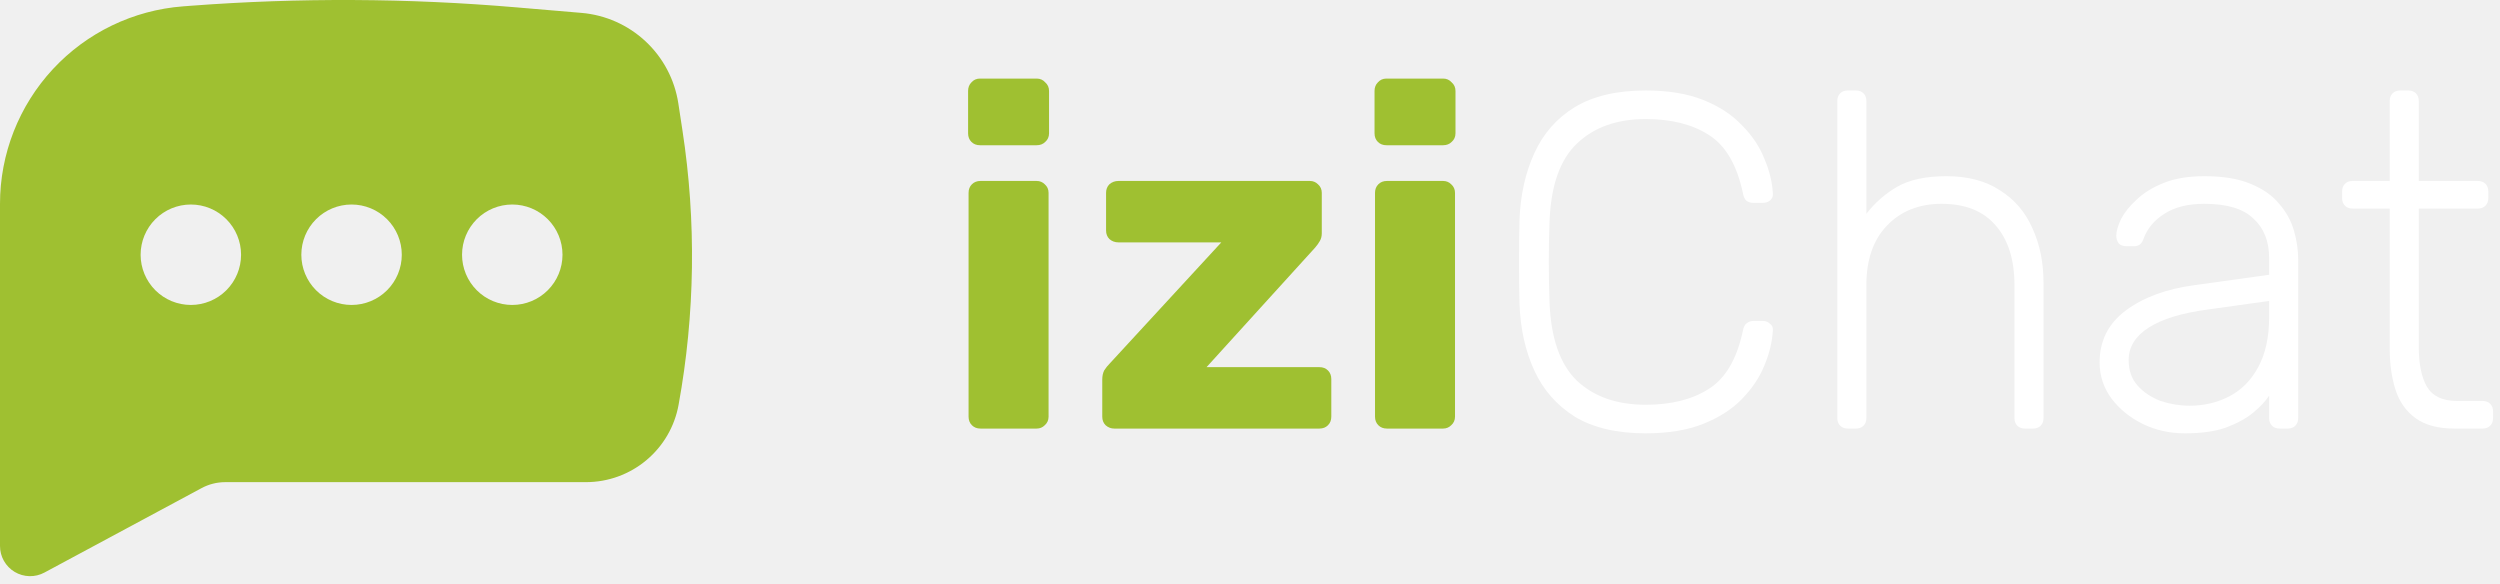
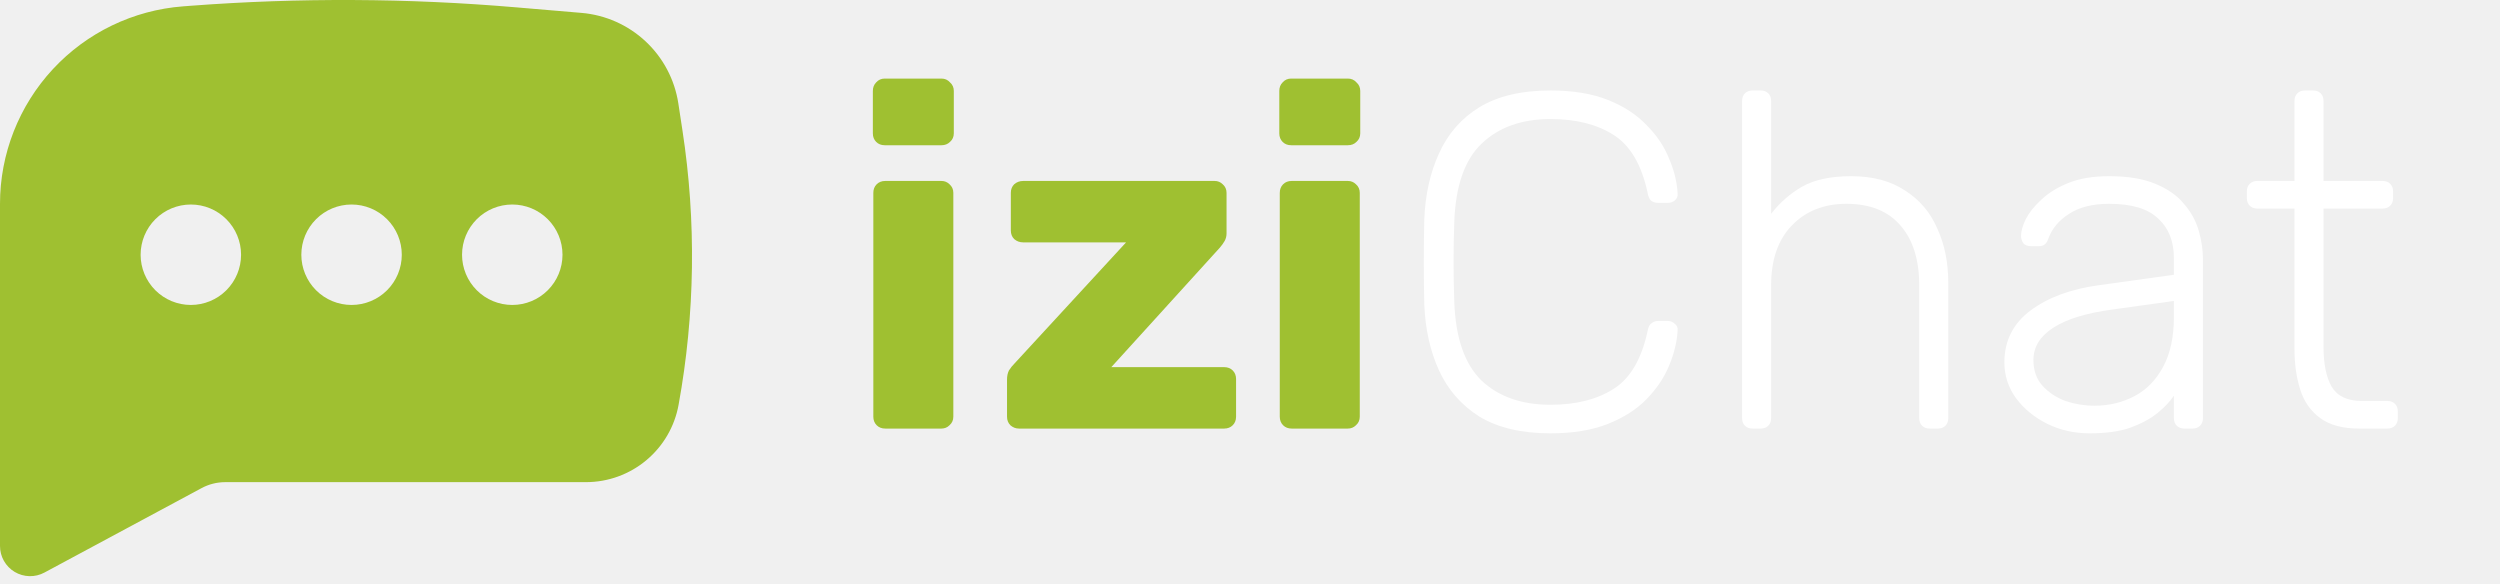
<svg xmlns="http://www.w3.org/2000/svg" width="210" height="49" viewBox="0 0 210 49" fill="none">
-   <path d="M82.36 36C82.067 36 81.827 35.907 81.64 35.72C81.453 35.533 81.36 35.293 81.36 35V16.2C81.36 15.907 81.453 15.667 81.64 15.48C81.827 15.293 82.067 15.2 82.36 15.2H87.08C87.347 15.2 87.573 15.293 87.76 15.48C87.973 15.667 88.08 15.907 88.08 16.2V35C88.08 35.293 87.973 35.533 87.76 35.72C87.573 35.907 87.347 36 87.08 36H82.36ZM82.32 12.2C82.027 12.2 81.787 12.107 81.6 11.92C81.413 11.733 81.32 11.493 81.32 11.2V7.64C81.32 7.347 81.413 7.107 81.6 6.92C81.787 6.707 82.027 6.6 82.32 6.6H87.08C87.373 6.6 87.613 6.707 87.8 6.92C88.013 7.107 88.12 7.347 88.12 7.64V11.2C88.12 11.493 88.013 11.733 87.8 11.92C87.613 12.107 87.373 12.2 87.08 12.2H82.32Z" fill="#9FC031" />
-   <path d="M93.59 36C93.324 36 93.084 35.907 92.87 35.72C92.684 35.533 92.59 35.293 92.59 35V31.88C92.59 31.587 92.644 31.333 92.75 31.12C92.884 30.907 93.044 30.707 93.23 30.52L102.59 20.36H93.95C93.657 20.36 93.404 20.267 93.19 20.08C93.004 19.893 92.91 19.653 92.91 19.36V16.2C92.91 15.907 93.004 15.667 93.19 15.48C93.404 15.293 93.657 15.2 93.95 15.2H110.03C110.297 15.2 110.524 15.293 110.71 15.48C110.924 15.667 111.03 15.907 111.03 16.2V19.6C111.03 19.84 110.977 20.053 110.87 20.24C110.764 20.427 110.63 20.613 110.47 20.8L101.35 30.84H110.83C111.124 30.84 111.364 30.933 111.55 31.12C111.737 31.307 111.83 31.547 111.83 31.84V35C111.83 35.293 111.737 35.533 111.55 35.72C111.364 35.907 111.124 36 110.83 36H93.59Z" fill="#9FC031" />
-   <path d="M116.501 36C116.207 36 115.967 35.907 115.781 35.72C115.594 35.533 115.501 35.293 115.501 35V16.2C115.501 15.907 115.594 15.667 115.781 15.48C115.967 15.293 116.207 15.2 116.501 15.2H121.221C121.487 15.2 121.714 15.293 121.901 15.48C122.114 15.667 122.221 15.907 122.221 16.2V35C122.221 35.293 122.114 35.533 121.901 35.72C121.714 35.907 121.487 36 121.221 36H116.501ZM116.461 12.2C116.167 12.2 115.927 12.107 115.741 11.92C115.554 11.733 115.461 11.493 115.461 11.2V7.64C115.461 7.347 115.554 7.107 115.741 6.92C115.927 6.707 116.167 6.6 116.461 6.6H121.221C121.514 6.6 121.754 6.707 121.941 6.92C122.154 7.107 122.261 7.347 122.261 7.64V11.2C122.261 11.493 122.154 11.733 121.941 11.92C121.754 12.107 121.514 12.2 121.221 12.2H116.461Z" fill="#9FC031" />
-   <path d="M138.24 36.4C135.813 36.4 133.827 35.933 132.28 35C130.76 34.04 129.627 32.747 128.88 31.12C128.133 29.493 127.72 27.64 127.64 25.56C127.613 24.467 127.6 23.293 127.6 22.04C127.6 20.787 127.613 19.587 127.64 18.44C127.72 16.36 128.133 14.507 128.88 12.88C129.627 11.227 130.76 9.933 132.28 9C133.827 8.067 135.813 7.6 138.24 7.6C140.133 7.6 141.747 7.867 143.08 8.4C144.413 8.933 145.493 9.64 146.32 10.52C147.173 11.373 147.8 12.307 148.2 13.32C148.627 14.307 148.867 15.28 148.92 16.24C148.947 16.48 148.867 16.68 148.68 16.84C148.52 16.973 148.32 17.04 148.08 17.04H147.28C147.067 17.04 146.88 16.987 146.72 16.88C146.56 16.747 146.453 16.52 146.4 16.2C145.893 13.827 144.933 12.2 143.52 11.32C142.133 10.44 140.373 10 138.24 10C135.813 10 133.88 10.693 132.44 12.08C131.027 13.44 130.267 15.627 130.16 18.64C130.08 20.827 130.08 23.067 130.16 25.36C130.267 28.373 131.027 30.573 132.44 31.96C133.88 33.32 135.813 34 138.24 34C140.373 34 142.133 33.56 143.52 32.68C144.933 31.8 145.893 30.173 146.4 27.8C146.453 27.48 146.56 27.267 146.72 27.16C146.88 27.027 147.067 26.96 147.28 26.96H148.08C148.32 26.96 148.52 27.04 148.68 27.2C148.867 27.333 148.947 27.52 148.92 27.76C148.867 28.72 148.627 29.707 148.2 30.72C147.8 31.707 147.173 32.64 146.32 33.52C145.493 34.373 144.413 35.067 143.08 35.6C141.747 36.133 140.133 36.4 138.24 36.4Z" fill="white" />
-   <path d="M155.215 36C154.948 36 154.735 35.92 154.575 35.76C154.415 35.6 154.335 35.387 154.335 35.12V8.48C154.335 8.213 154.415 8 154.575 7.84C154.735 7.68 154.948 7.6 155.215 7.6H155.895C156.161 7.6 156.375 7.68 156.535 7.84C156.695 8 156.775 8.213 156.775 8.48V17.96C157.495 17.027 158.361 16.267 159.375 15.68C160.415 15.093 161.788 14.8 163.495 14.8C165.308 14.8 166.815 15.2 168.015 16C169.241 16.773 170.148 17.84 170.735 19.2C171.348 20.533 171.655 22.053 171.655 23.76V35.12C171.655 35.387 171.575 35.6 171.415 35.76C171.255 35.92 171.041 36 170.775 36H170.095C169.828 36 169.615 35.92 169.455 35.76C169.295 35.6 169.215 35.387 169.215 35.12V23.96C169.215 21.827 168.695 20.16 167.655 18.96C166.615 17.733 165.095 17.12 163.095 17.12C161.201 17.12 159.668 17.733 158.495 18.96C157.348 20.16 156.775 21.827 156.775 23.96V35.12C156.775 35.387 156.695 35.6 156.535 35.76C156.375 35.92 156.161 36 155.895 36H155.215Z" fill="white" />
-   <path d="M183.528 36.4C182.247 36.4 181.061 36.133 179.967 35.6C178.901 35.067 178.034 34.36 177.367 33.48C176.701 32.573 176.368 31.56 176.368 30.44C176.368 28.627 177.101 27.173 178.567 26.08C180.034 24.987 181.941 24.28 184.287 23.96L190.607 23.08V21.68C190.607 20.267 190.167 19.16 189.287 18.36C188.434 17.533 187.061 17.12 185.167 17.12C183.781 17.12 182.661 17.4 181.807 17.96C180.954 18.493 180.367 19.2 180.047 20.08C179.914 20.48 179.661 20.68 179.287 20.68H178.647C178.327 20.68 178.101 20.6 177.967 20.44C177.834 20.253 177.767 20.04 177.767 19.8C177.767 19.427 177.901 18.96 178.167 18.4C178.461 17.84 178.901 17.293 179.487 16.76C180.074 16.2 180.834 15.733 181.767 15.36C182.701 14.987 183.834 14.8 185.167 14.8C186.741 14.8 188.034 15.013 189.048 15.44C190.088 15.867 190.887 16.427 191.447 17.12C192.034 17.787 192.447 18.533 192.688 19.36C192.928 20.187 193.048 21 193.048 21.8V35.12C193.048 35.387 192.967 35.6 192.807 35.76C192.647 35.92 192.434 36 192.167 36H191.487C191.221 36 191.008 35.92 190.847 35.76C190.688 35.6 190.607 35.387 190.607 35.12V33.24C190.287 33.72 189.834 34.2 189.247 34.68C188.661 35.16 187.901 35.573 186.967 35.92C186.061 36.24 184.914 36.4 183.528 36.4ZM183.927 34.08C185.154 34.08 186.274 33.813 187.287 33.28C188.301 32.747 189.101 31.933 189.688 30.84C190.301 29.72 190.607 28.32 190.607 26.64V25.28L185.447 26C183.261 26.293 181.607 26.8 180.487 27.52C179.367 28.24 178.807 29.147 178.807 30.24C178.807 31.12 179.061 31.84 179.567 32.4C180.074 32.96 180.714 33.387 181.487 33.68C182.287 33.947 183.101 34.08 183.927 34.08Z" fill="white" />
-   <path d="M206.177 36C204.791 36 203.697 35.707 202.897 35.12C202.097 34.533 201.537 33.733 201.217 32.72C200.897 31.707 200.737 30.573 200.737 29.32V17.52H197.618C197.351 17.52 197.138 17.44 196.978 17.28C196.818 17.12 196.737 16.907 196.737 16.64V16.08C196.737 15.813 196.818 15.6 196.978 15.44C197.138 15.28 197.351 15.2 197.618 15.2H200.737V8.48C200.737 8.213 200.818 8 200.978 7.84C201.138 7.68 201.351 7.6 201.618 7.6H202.298C202.564 7.6 202.778 7.68 202.938 7.84C203.097 8 203.177 8.213 203.177 8.48V15.2H208.137C208.404 15.2 208.617 15.28 208.777 15.44C208.937 15.6 209.018 15.813 209.018 16.08V16.64C209.018 16.907 208.937 17.12 208.777 17.28C208.617 17.44 208.404 17.52 208.137 17.52H203.177V29.16C203.177 30.573 203.404 31.68 203.857 32.48C204.337 33.28 205.177 33.68 206.377 33.68H208.537C208.804 33.68 209.017 33.76 209.177 33.92C209.337 34.08 209.417 34.293 209.417 34.56V35.12C209.417 35.387 209.337 35.6 209.177 35.76C209.017 35.92 208.804 36 208.537 36H206.177Z" fill="white" />
+   <path d="M74.36 36C74.067 36 73.827 35.907 73.64 35.72C73.453 35.533 73.36 35.293 73.36 35V16.2C73.36 15.907 73.453 15.667 73.64 15.48C73.827 15.293 74.067 15.2 74.36 15.2H79.08C79.347 15.2 79.573 15.293 79.76 15.48C79.973 15.667 80.08 15.907 80.08 16.2V35C80.08 35.293 79.973 35.533 79.76 35.72C79.573 35.907 79.347 36 79.08 36H74.36ZM74.32 12.2C74.027 12.2 73.787 12.107 73.6 11.92C73.413 11.733 73.32 11.493 73.32 11.2V7.64C73.32 7.347 73.413 7.107 73.6 6.92C73.787 6.707 74.027 6.6 74.32 6.6H79.08C79.373 6.6 79.613 6.707 79.8 6.92C80.013 7.107 80.12 7.347 80.12 7.64V11.2C80.12 11.493 80.013 11.733 79.8 11.92C79.613 12.107 79.373 12.2 79.08 12.2H74.32Z" fill="#9FC031" />
+   <path d="M85.59 36C85.324 36 85.084 35.907 84.87 35.72C84.684 35.533 84.59 35.293 84.59 35V31.88C84.59 31.587 84.644 31.333 84.75 31.12C84.884 30.907 85.044 30.707 85.23 30.52L94.59 20.36H85.95C85.657 20.36 85.404 20.267 85.19 20.08C85.004 19.893 84.91 19.653 84.91 19.36V16.2C84.91 15.907 85.004 15.667 85.19 15.48C85.404 15.293 85.657 15.2 85.95 15.2H102.03C102.297 15.2 102.524 15.293 102.71 15.48C102.924 15.667 103.03 15.907 103.03 16.2V19.6C103.03 19.84 102.977 20.053 102.87 20.24C102.764 20.427 102.63 20.613 102.47 20.8L93.35 30.84H102.83C103.124 30.84 103.364 30.933 103.55 31.12C103.737 31.307 103.83 31.547 103.83 31.84V35C103.83 35.293 103.737 35.533 103.55 35.72C103.364 35.907 103.124 36 102.83 36H85.59Z" fill="#9FC031" />
+   <path d="M108.501 36C108.207 36 107.967 35.907 107.781 35.72C107.594 35.533 107.501 35.293 107.501 35V16.2C107.501 15.907 107.594 15.667 107.781 15.48C107.967 15.293 108.207 15.2 108.501 15.2H113.221C113.487 15.2 113.714 15.293 113.901 15.48C114.114 15.667 114.221 15.907 114.221 16.2V35C114.221 35.293 114.114 35.533 113.901 35.72C113.714 35.907 113.487 36 113.221 36H108.501ZM108.461 12.2C108.167 12.2 107.927 12.107 107.741 11.92C107.554 11.733 107.461 11.493 107.461 11.2V7.64C107.461 7.347 107.554 7.107 107.741 6.92C107.927 6.707 108.167 6.6 108.461 6.6H113.221C113.514 6.6 113.754 6.707 113.941 6.92C114.154 7.107 114.261 7.347 114.261 7.64V11.2C114.261 11.493 114.154 11.733 113.941 11.92C113.754 12.107 113.514 12.2 113.221 12.2H108.461Z" fill="#9FC031" />
+   <path d="M130.24 36.4C127.813 36.4 125.827 35.933 124.28 35C122.76 34.04 121.627 32.747 120.88 31.12C120.133 29.493 119.72 27.64 119.64 25.56C119.613 24.467 119.6 23.293 119.6 22.04C119.6 20.787 119.613 19.587 119.64 18.44C119.72 16.36 120.133 14.507 120.88 12.88C121.627 11.227 122.76 9.933 124.28 9C125.827 8.067 127.813 7.6 130.24 7.6C132.133 7.6 133.747 7.867 135.08 8.4C136.413 8.933 137.493 9.64 138.32 10.52C139.173 11.373 139.8 12.307 140.2 13.32C140.627 14.307 140.867 15.28 140.92 16.24C140.947 16.48 140.867 16.68 140.68 16.84C140.52 16.973 140.32 17.04 140.08 17.04H139.28C139.067 17.04 138.88 16.987 138.72 16.88C138.56 16.747 138.453 16.52 138.4 16.2C137.893 13.827 136.933 12.2 135.52 11.32C134.133 10.44 132.373 10 130.24 10C127.813 10 125.88 10.693 124.44 12.08C123.027 13.44 122.267 15.627 122.16 18.64C122.08 20.827 122.08 23.067 122.16 25.36C122.267 28.373 123.027 30.573 124.44 31.96C125.88 33.32 127.813 34 130.24 34C132.373 34 134.133 33.56 135.52 32.68C136.933 31.8 137.893 30.173 138.4 27.8C138.453 27.48 138.56 27.267 138.72 27.16C138.88 27.027 139.067 26.96 139.28 26.96H140.08C140.32 26.96 140.52 27.04 140.68 27.2C140.867 27.333 140.947 27.52 140.92 27.76C140.867 28.72 140.627 29.707 140.2 30.72C139.8 31.707 139.173 32.64 138.32 33.52C137.493 34.373 136.413 35.067 135.08 35.6C133.747 36.133 132.133 36.4 130.24 36.4Z" fill="white" />
+   <path d="M147.215 36C146.948 36 146.735 35.92 146.575 35.76C146.415 35.6 146.335 35.387 146.335 35.12V8.48C146.335 8.213 146.415 8 146.575 7.84C146.735 7.68 146.948 7.6 147.215 7.6H147.895C148.161 7.6 148.375 7.68 148.535 7.84C148.695 8 148.775 8.213 148.775 8.48V17.96C149.495 17.027 150.361 16.267 151.375 15.68C152.415 15.093 153.788 14.8 155.495 14.8C157.308 14.8 158.815 15.2 160.015 16C161.241 16.773 162.148 17.84 162.735 19.2C163.348 20.533 163.655 22.053 163.655 23.76V35.12C163.655 35.387 163.575 35.6 163.415 35.76C163.255 35.92 163.041 36 162.775 36H162.095C161.828 36 161.615 35.92 161.455 35.76C161.295 35.6 161.215 35.387 161.215 35.12V23.96C161.215 21.827 160.695 20.16 159.655 18.96C158.615 17.733 157.095 17.12 155.095 17.12C153.201 17.12 151.668 17.733 150.495 18.96C149.348 20.16 148.775 21.827 148.775 23.96V35.12C148.775 35.387 148.695 35.6 148.535 35.76C148.375 35.92 148.161 36 147.895 36H147.215Z" fill="white" />
+   <path d="M175.528 36.4C174.247 36.4 173.061 36.133 171.967 35.6C170.901 35.067 170.034 34.36 169.367 33.48C168.701 32.573 168.368 31.56 168.368 30.44C168.368 28.627 169.101 27.173 170.567 26.08C172.034 24.987 173.941 24.28 176.287 23.96L182.607 23.08V21.68C182.607 20.267 182.167 19.16 181.287 18.36C180.434 17.533 179.061 17.12 177.167 17.12C175.781 17.12 174.661 17.4 173.807 17.96C172.954 18.493 172.367 19.2 172.047 20.08C171.914 20.48 171.661 20.68 171.287 20.68H170.647C170.327 20.68 170.101 20.6 169.967 20.44C169.834 20.253 169.767 20.04 169.767 19.8C169.767 19.427 169.901 18.96 170.167 18.4C170.461 17.84 170.901 17.293 171.487 16.76C172.074 16.2 172.834 15.733 173.767 15.36C174.701 14.987 175.834 14.8 177.167 14.8C178.741 14.8 180.034 15.013 181.048 15.44C182.088 15.867 182.887 16.427 183.447 17.12C184.034 17.787 184.447 18.533 184.688 19.36C184.928 20.187 185.048 21 185.048 21.8V35.12C185.048 35.387 184.967 35.6 184.807 35.76C184.647 35.92 184.434 36 184.167 36H183.487C183.221 36 183.008 35.92 182.847 35.76C182.688 35.6 182.607 35.387 182.607 35.12V33.24C182.287 33.72 181.834 34.2 181.247 34.68C180.661 35.16 179.901 35.573 178.967 35.92C178.061 36.24 176.914 36.4 175.528 36.4ZM175.927 34.08C177.154 34.08 178.274 33.813 179.287 33.28C180.301 32.747 181.101 31.933 181.688 30.84C182.301 29.72 182.607 28.32 182.607 26.64V25.28L177.447 26C175.261 26.293 173.607 26.8 172.487 27.52C171.367 28.24 170.807 29.147 170.807 30.24C170.807 31.12 171.061 31.84 171.567 32.4C172.074 32.96 172.714 33.387 173.487 33.68C174.287 33.947 175.101 34.08 175.927 34.08Z" fill="white" />
+   <path d="M198.177 36C196.791 36 195.697 35.707 194.897 35.12C194.097 34.533 193.537 33.733 193.217 32.72C192.897 31.707 192.737 30.573 192.737 29.32V17.52H189.618C189.351 17.52 189.138 17.44 188.978 17.28C188.818 17.12 188.737 16.907 188.737 16.64V16.08C188.737 15.813 188.818 15.6 188.978 15.44C189.138 15.28 189.351 15.2 189.618 15.2H192.737V8.48C192.737 8.213 192.818 8 192.978 7.84C193.138 7.68 193.351 7.6 193.618 7.6H194.298C194.564 7.6 194.778 7.68 194.938 7.84C195.097 8 195.177 8.213 195.177 8.48V15.2H200.137C200.404 15.2 200.617 15.28 200.777 15.44C200.937 15.6 201.018 15.813 201.018 16.08V16.64C201.018 16.907 200.937 17.12 200.777 17.28C200.617 17.44 200.404 17.52 200.137 17.52H195.177V29.16C195.177 30.573 195.404 31.68 195.857 32.48C196.337 33.28 197.177 33.68 198.377 33.68H200.537C200.804 33.68 201.017 33.76 201.177 33.92C201.337 34.08 201.417 34.293 201.417 34.56V35.12C201.417 35.387 201.337 35.6 201.177 35.76C201.017 35.92 200.804 36 200.537 36H198.177Z" fill="white" />
  <path fill-rule="evenodd" clip-rule="evenodd" d="M16.038 0.483C25.138 -0.203 34.279 -0.158 43.372 0.618L48.85 1.083C50.861 1.255 52.756 2.097 54.231 3.476C55.706 4.854 56.674 6.689 56.98 8.684L57.324 10.942C58.498 18.596 58.388 26.392 57 34.01C56.669 35.831 55.708 37.478 54.286 38.664C52.865 39.85 51.072 40.5 49.221 40.5H18.927C18.228 40.5 17.543 40.672 16.929 41.003L3.729 48.097C3.344 48.304 2.911 48.408 2.473 48.398C2.035 48.388 1.608 48.264 1.232 48.04C0.856 47.815 0.545 47.496 0.329 47.115C0.113 46.734 -0 46.304 2.56351e-07 45.866V17.121C0.001 12.926 1.587 8.886 4.44 5.81C7.293 2.734 11.203 0.849 15.387 0.533L16.038 0.483ZM16.031 17.179C14.912 17.179 13.839 17.623 13.048 18.414C12.257 19.206 11.812 20.279 11.812 21.398C11.812 22.516 12.257 23.589 13.048 24.381C13.839 25.172 14.912 25.616 16.031 25.616C17.15 25.616 18.223 25.172 19.014 24.381C19.805 23.589 20.25 22.516 20.25 21.398C20.25 20.279 19.805 19.206 19.014 18.414C18.223 17.623 17.15 17.179 16.031 17.179ZM29.531 17.179C28.412 17.179 27.339 17.623 26.548 18.414C25.757 19.206 25.312 20.279 25.312 21.398C25.312 22.516 25.757 23.589 26.548 24.381C27.339 25.172 28.412 25.616 29.531 25.616C30.65 25.616 31.723 25.172 32.514 24.381C33.306 23.589 33.75 22.516 33.75 21.398C33.75 20.279 33.306 19.206 32.514 18.414C31.723 17.623 30.65 17.179 29.531 17.179ZM38.812 21.398C38.812 20.279 39.257 19.206 40.048 18.414C40.839 17.623 41.912 17.179 43.031 17.179C44.15 17.179 45.223 17.623 46.014 18.414C46.806 19.206 47.25 20.279 47.25 21.398C47.25 22.516 46.806 23.589 46.014 24.381C45.223 25.172 44.15 25.616 43.031 25.616C41.912 25.616 40.839 25.172 40.048 24.381C39.257 23.589 38.812 22.516 38.812 21.398Z" fill="#9FC031" />
</svg>
